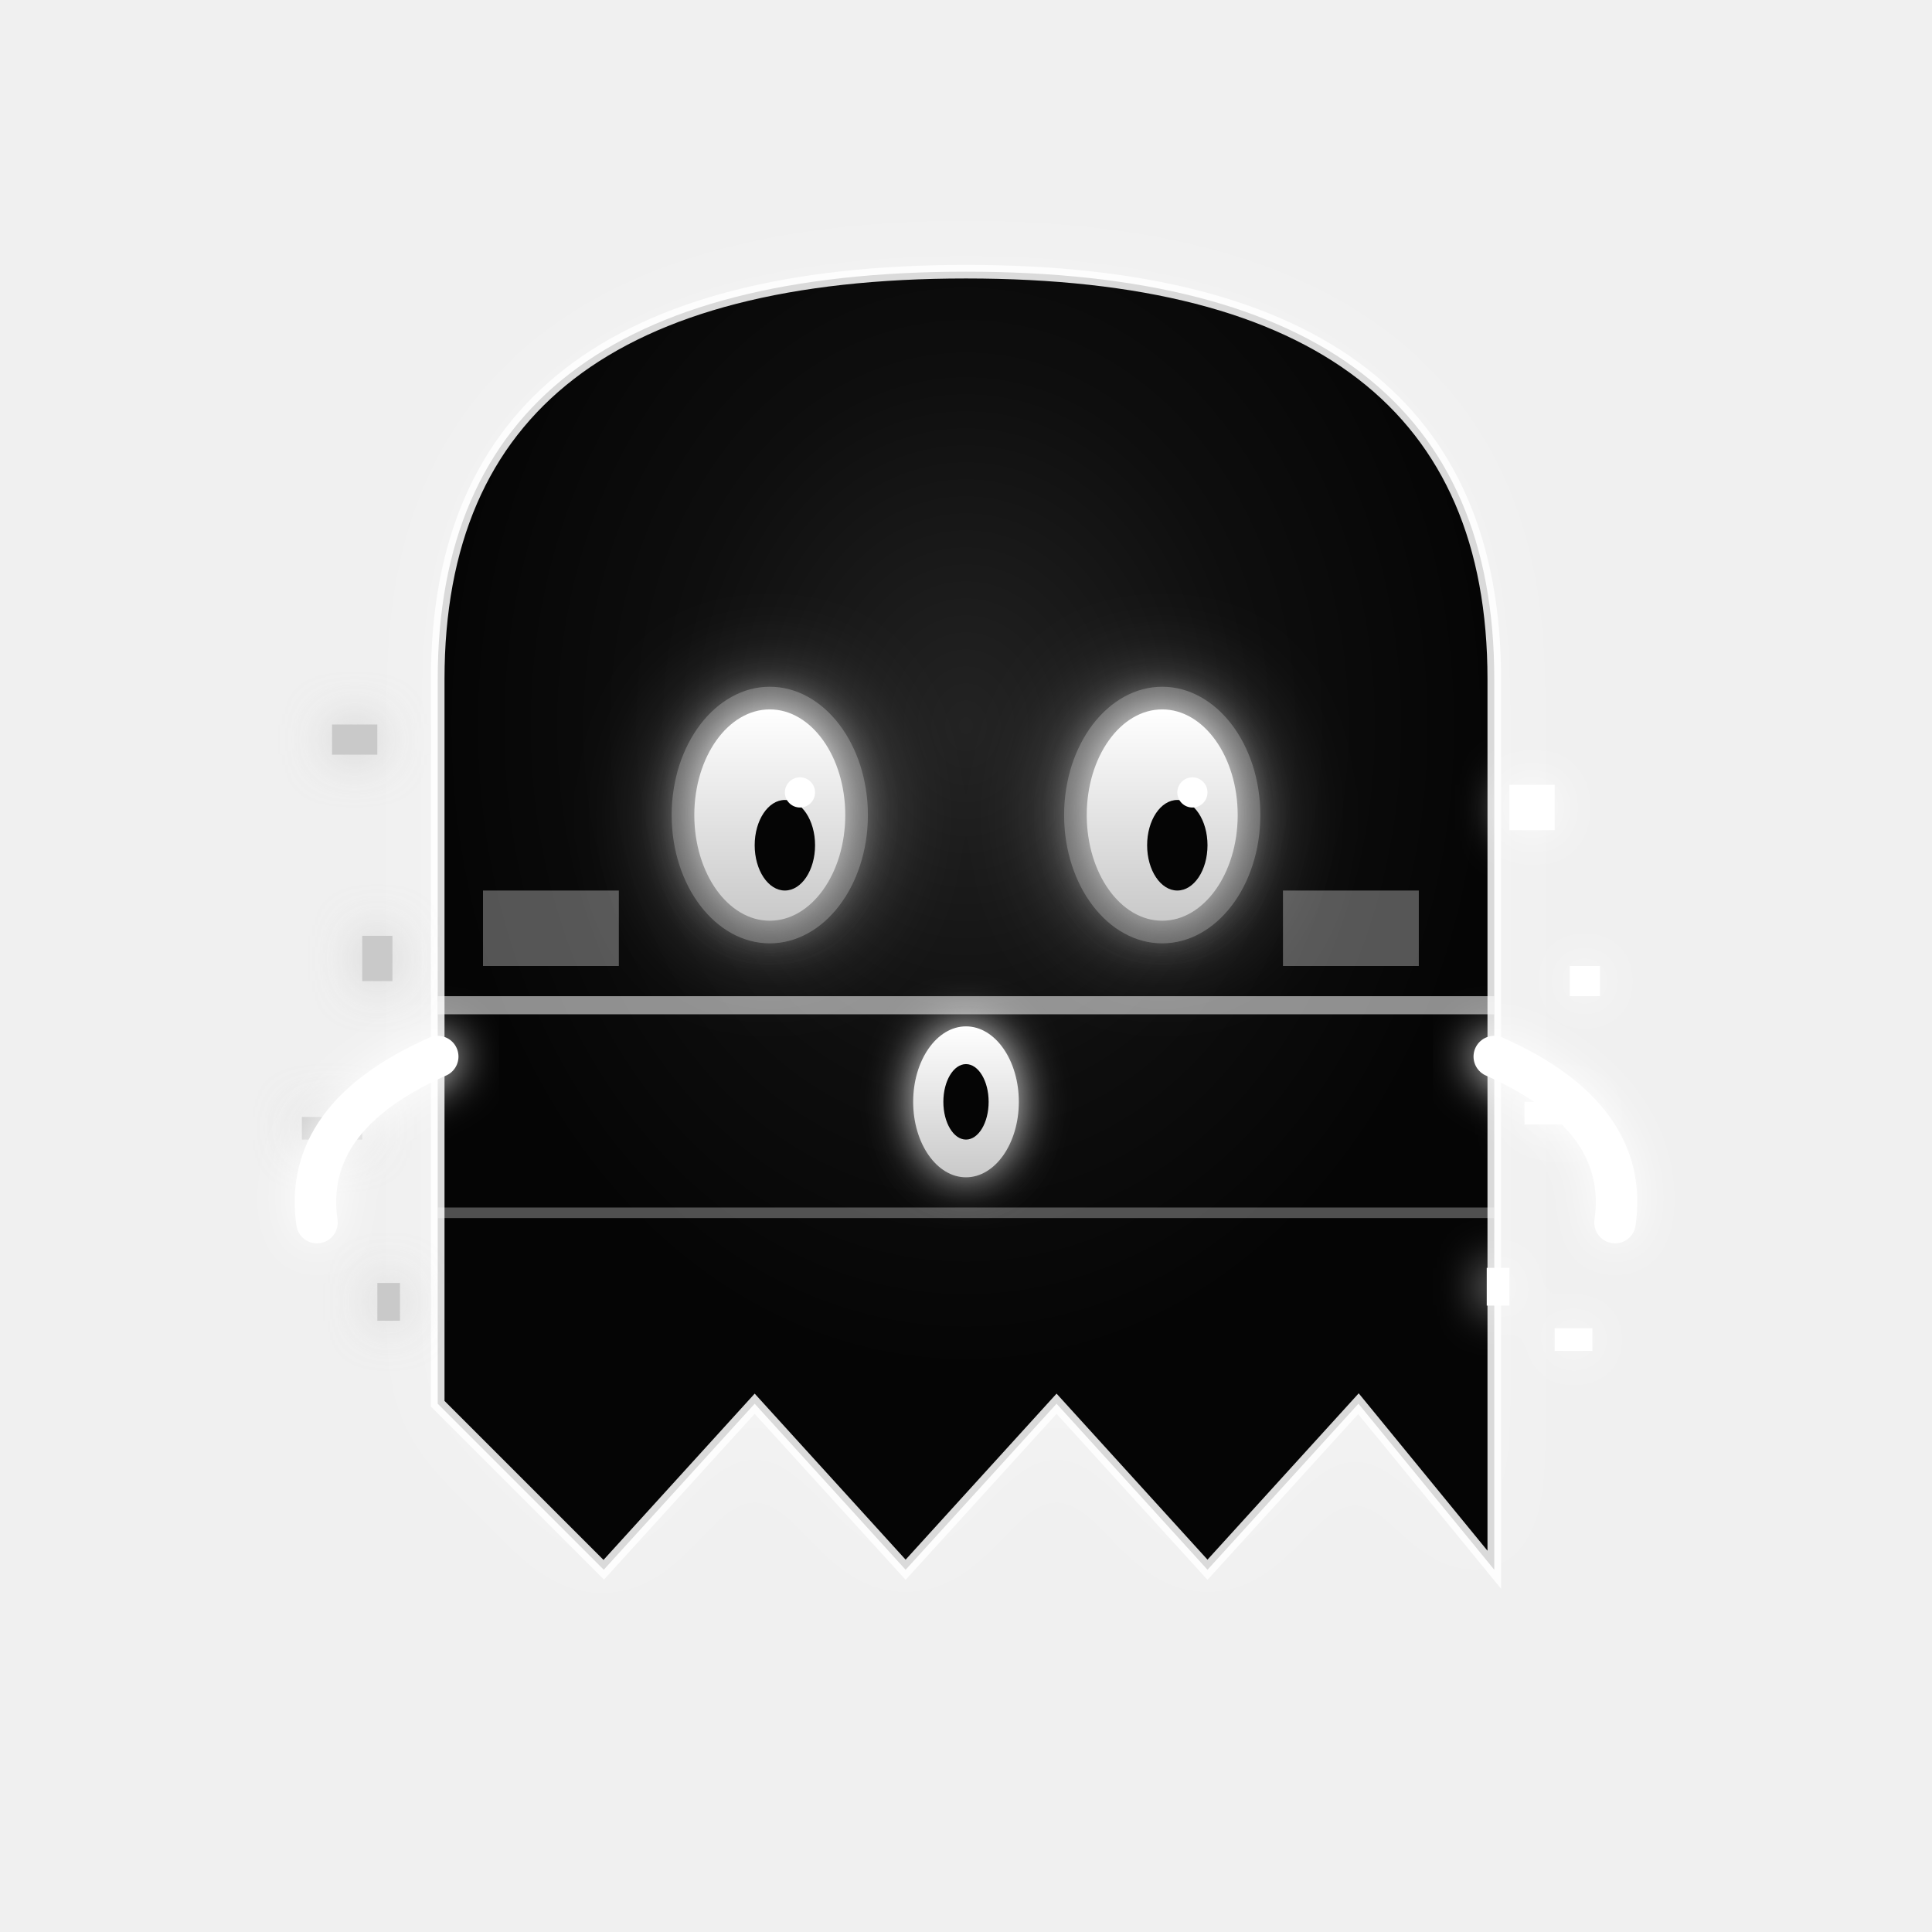
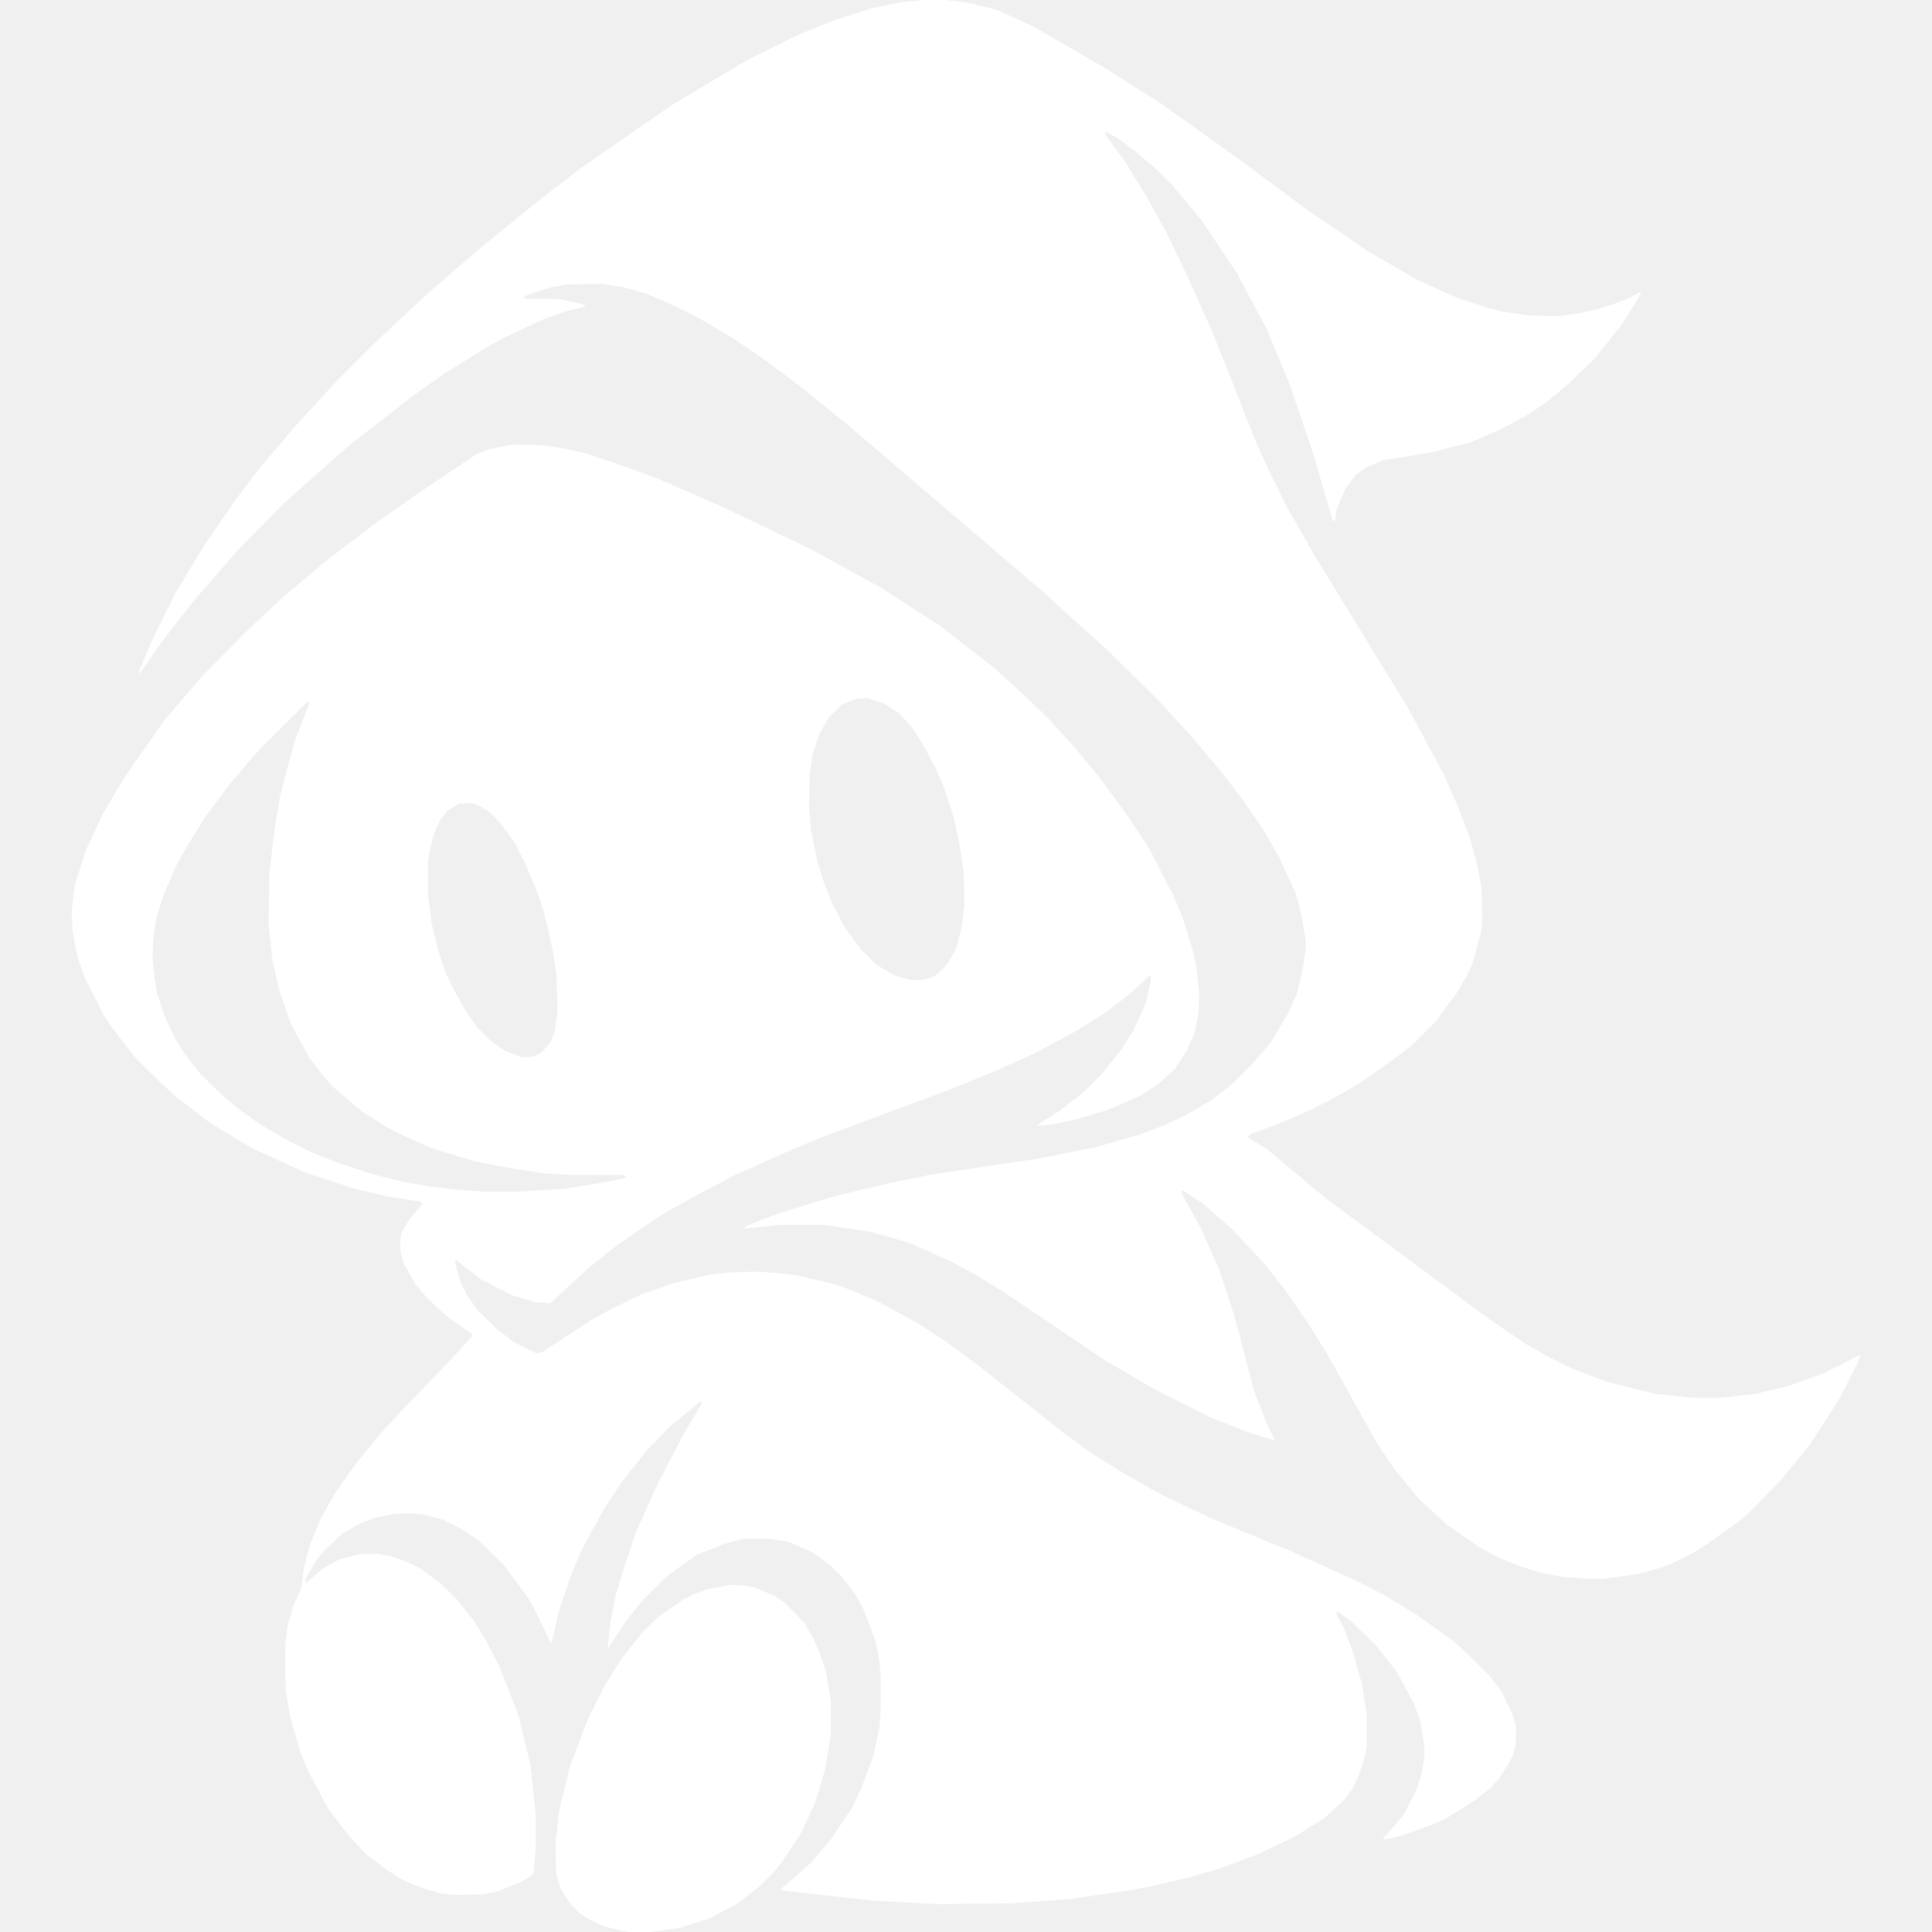
- <svg xmlns="http://www.w3.org/2000/svg" viewBox="0 0 256 256" role="img" aria-label="Gigi — Bit-Ghost (black/white)">
-   <defs>
-     <filter id="yGlow" x="-50%" y="-50%" width="200%" height="200%">
-       <feGaussianBlur stdDeviation="3" result="b" />
-       <feMerge>
-         <feMergeNode in="b" />
-         <feMergeNode in="SourceGraphic" />
-       </feMerge>
-     </filter>
-     <filter id="softGlow" x="-50%" y="-50%" width="200%" height="200%">
-       <feGaussianBlur stdDeviation="6" result="b" />
-       <feMerge>
-         <feMergeNode in="b" />
-         <feMergeNode in="SourceGraphic" />
-       </feMerge>
-     </filter>
-     <radialGradient id="ghostBodyBY" cx="50%" cy="35%">
-       <stop offset="0%" stop-color="#232323" />
-       <stop offset="55%" stop-color="#0E0E0E" />
-       <stop offset="100%" stop-color="#050505" />
-     </radialGradient>
-     <linearGradient id="yAccent" x1="0%" y1="0%" x2="0%" y2="100%">
-       <stop offset="0%" stop-color="#FFFFFF" />
-       <stop offset="100%" stop-color="#C9C9C9" />
-     </linearGradient>
-   </defs>
-   <path d="M 58 90 Q 58 36 128 36 Q 198 36 198 90 L 198 208 L 180 186 L 160 208 L 140 186 L 120 208 L 100 186 L 80 208 L 58 186 Z" fill="#FFFFFF" opacity="0.28" filter="url(#softGlow)" />
-   <path d="M 58 90 Q 58 36 128 36 Q 198 36 198 90 L 198 208 L 180 186 L 160 208 L 140 186 L 120 208 L 100 186 L 80 208 L 58 186 Z" fill="url(#ghostBodyBY)" stroke="#FFFFFF" stroke-width="1.8" stroke-opacity="0.85" />
-   <rect x="58" y="132" width="140" height="2.4" fill="#FFFFFF" opacity="0.55" />
-   <rect x="58" y="160" width="140" height="1.4" fill="#FFFFFF" opacity="0.3" />
-   <g fill="#FFFFFF" filter="url(#yGlow)">
-     <rect x="200" y="104" width="6" height="6" />
-     <rect x="208" y="128" width="4" height="4" />
-     <rect x="202" y="146" width="9" height="3" />
-     <rect x="197" y="168" width="3" height="5" />
-     <rect x="206" y="176" width="5" height="3" />
-   </g>
-   <g fill="#C9C9C9" filter="url(#yGlow)">
-     <rect x="44" y="96" width="6" height="4" />
-     <rect x="48" y="124" width="4" height="6" />
-     <rect x="40" y="148" width="8" height="3" />
-     <rect x="50" y="170" width="3" height="5" />
-   </g>
-   <rect x="64" y="118" width="18" height="10" fill="#FFFFFF" opacity="0.32" />
-   <rect x="170" y="118" width="18" height="10" fill="#FFFFFF" opacity="0.32" />
-   <ellipse cx="102" cy="108" rx="13" ry="17" fill="#FFFFFF" opacity="0.35" filter="url(#softGlow)" />
-   <ellipse cx="154" cy="108" rx="13" ry="17" fill="#FFFFFF" opacity="0.35" filter="url(#softGlow)" />
-   <ellipse cx="102" cy="108" rx="10" ry="14" fill="url(#yAccent)" filter="url(#yGlow)" />
-   <ellipse cx="154" cy="108" rx="10" ry="14" fill="url(#yAccent)" filter="url(#yGlow)" />
-   <ellipse cx="104" cy="112" rx="4" ry="6" fill="#050505" />
-   <ellipse cx="156" cy="112" rx="4" ry="6" fill="#050505" />
-   <circle cx="106" cy="105" r="2" fill="#FFFFFF" />
-   <circle cx="158" cy="105" r="2" fill="#FFFFFF" />
-   <ellipse cx="128" cy="146" rx="7" ry="10" fill="url(#yAccent)" filter="url(#yGlow)" />
-   <ellipse cx="128" cy="146" rx="3" ry="5" fill="#050505" />
-   <path d="M 58 140 Q 40 148 42 162" stroke="#FFFFFF" stroke-width="5.5" fill="none" stroke-linecap="round" filter="url(#yGlow)" />
-   <path d="M 198 140 Q 216 148 214 162" stroke="#FFFFFF" stroke-width="5.5" fill="none" stroke-linecap="round" filter="url(#yGlow)" />
+ <svg xmlns="http://www.w3.org/2000/svg" viewBox="0 0 256 256">
+   <path fill="#fff" fill-rule="evenodd" d="M102.7 211.5 L100.1 210.4 L98.8 210.1 L96.8 210.0 L93.7 210.6 L92.0 211.2 L90.6 211.9 L87.4 214.1 L85.1 216.3 L82.2 220.0 L80.1 223.4 L77.9 227.8 L75.6 233.8 L74.1 239.8 L73.6 244.4 L73.7 248.3 L74.3 250.3 L75.6 252.3 L76.8 253.5 L78.2 254.4 L79.9 255.2 L82.2 255.8 L83.4 256.0 L86.1 256.0 L89.9 255.5 L94.0 254.2 L97.6 252.3 L100.6 250.0 L102.6 248.0 L103.7 246.6 L106.1 243.0 L108.0 238.9 L109.3 234.6 L110.1 229.8 L110.1 225.4 L109.4 221.3 L108.5 218.7 L107.6 216.8 L106.7 215.2 L105.5 213.9 L103.9 212.3Z M26.7 89.7 L21.9 95.3 L17.8 101.1 L15.7 104.3 L13.6 107.9 L11.4 112.6 L9.9 117.3 L9.5 120.8 L9.6 123.2 L9.9 125.0 L10.4 127.2 L11.2 129.5 L13.8 134.6 L15.1 136.5 L17.9 140.1 L20.8 143.0 L23.3 145.3 L28.0 148.9 L33.5 152.2 L40.5 155.4 L47.0 157.5 L51.6 158.6 L55.7 159.2 L56.0 159.5 L54.2 161.6 L53.1 163.6 L53.0 165.5 L53.5 167.4 L55.0 170.1 L56.7 172.1 L59.2 174.4 L62.6 176.8 L62.6 177.0 L59.7 180.2 L54.2 185.9 L50.2 190.2 L46.9 194.3 L44.5 197.7 L42.5 201.2 L41.1 204.6 L40.3 207.6 L39.9 210.5 L38.9 212.7 L38.1 215.4 L37.8 218.2 L37.8 222.2 L37.9 224.2 L38.5 227.7 L39.8 232.2 L40.8 234.6 L43.5 239.7 L46.2 243.2 L48.5 245.7 L51.3 247.8 L53.2 249.0 L55.7 250.1 L58.4 250.9 L60.1 251.1 L64.0 251.0 L66.0 250.6 L69.2 249.3 L70.3 248.6 L70.7 248.2 L71.0 244.6 L71.0 240.6 L70.3 233.9 L68.7 227.3 L66.3 221.1 L64.3 217.2 L62.9 214.9 L60.6 212.0 L58.5 209.9 L55.8 207.9 L53.8 206.9 L52.1 206.3 L50.2 205.9 L47.8 205.9 L45.0 206.6 L42.7 207.9 L40.5 209.8 L40.4 209.4 L41.8 206.9 L43.1 205.3 L45.4 203.2 L47.8 201.8 L49.7 201.1 L52.3 200.6 L54.0 200.5 L56.2 200.7 L58.5 201.3 L60.8 202.4 L63.3 204.0 L66.7 207.3 L70.1 211.9 L71.0 213.6 L73.0 217.7 L73.1 217.7 L74.0 213.7 L75.6 208.9 L77.0 205.5 L80.0 200.0 L82.5 196.2 L85.7 192.2 L88.9 188.9 L92.8 185.7 L93.0 185.8 L92.9 186.1 L90.7 189.8 L87.2 196.5 L84.2 203.2 L82.9 207.1 L81.6 211.3 L80.9 214.9 L80.5 218.5 L83.1 214.6 L85.2 212.0 L88.2 209.0 L90.5 207.3 L92.4 206.0 L95.9 204.6 L98.4 203.9 L101.9 203.9 L104.5 204.3 L107.5 205.6 L109.9 207.3 L111.6 209.0 L113.3 211.2 L114.4 213.2 L116.0 217.4 L116.5 219.9 L116.7 222.1 L116.7 226.6 L116.5 229.1 L115.7 232.7 L114.1 237.0 L112.8 239.7 L110.1 243.7 L107.5 246.8 L103.6 250.2 L103.5 250.5 L115.2 251.8 L124.0 252.3 L134.0 252.2 L142.1 251.6 L149.5 250.5 L153.2 249.8 L157.8 248.7 L161.3 247.7 L166.4 245.8 L171.5 243.4 L175.5 240.9 L178.2 238.4 L179.2 237.0 L179.8 235.8 L180.5 234.0 L181.1 231.7 L181.1 227.2 L180.5 223.3 L179.2 218.7 L178.1 215.8 L177.1 213.9 L177.2 213.5 L179.0 214.8 L182.2 217.9 L185.0 221.4 L187.3 225.6 L188.1 227.8 L188.4 229.2 L188.7 231.1 L188.7 233.1 L188.4 234.9 L187.7 237.1 L186.1 240.3 L184.4 242.4 L183.3 243.5 L183.3 243.7 L183.8 243.7 L186.4 243.0 L190.0 241.7 L191.7 240.9 L195.5 238.5 L197.6 236.8 L198.6 235.7 L199.8 233.9 L200.4 232.7 L200.8 231.5 L200.9 228.8 L200.4 227.1 L198.9 224.0 L197.4 222.1 L194.4 219.1 L192.4 217.3 L187.6 213.9 L183.7 211.5 L180.4 209.8 L171.2 205.6 L160.5 201.2 L153.8 198.0 L149.2 195.4 L144.7 192.6 L141.1 190.0 L129.6 180.9 L125.1 177.6 L121.4 175.2 L116.6 172.6 L113.2 171.1 L110.7 170.2 L105.7 169.0 L103.3 168.7 L100.4 168.5 L96.9 168.6 L93.9 168.9 L89.0 170.1 L84.8 171.6 L81.1 173.4 L78.2 175.0 L71.8 179.2 L71.0 179.3 L68.2 177.9 L65.8 176.1 L63.1 173.4 L61.9 171.6 L61.1 170.1 L60.4 167.7 L60.3 167.1 L60.4 166.9 L63.7 169.5 L67.8 171.6 L70.7 172.5 L72.9 172.7 L78.0 168.0 L81.5 165.2 L87.6 161.0 L92.8 158.1 L97.2 155.8 L105.0 152.3 L109.4 150.5 L125.8 144.4 L131.9 141.9 L137.2 139.5 L142.6 136.6 L146.3 134.3 L149.7 131.7 L152.3 129.3 L152.5 129.4 L152.5 129.9 L151.8 133.0 L150.2 136.5 L148.7 138.9 L145.9 142.4 L143.6 144.7 L140.4 147.2 L137.7 148.9 L137.5 149.2 L139.3 149.0 L142.3 148.4 L146.7 147.1 L150.9 145.3 L153.0 144.0 L154.1 143.1 L155.7 141.6 L157.2 139.3 L158.3 136.8 L158.8 134.2 L158.9 131.6 L158.5 128.0 L157.9 125.4 L156.7 121.6 L155.5 118.7 L152.3 112.5 L149.4 108.1 L145.6 102.9 L142.2 98.8 L139.0 95.3 L136.1 92.5 L131.6 88.4 L124.4 82.8 L116.6 77.8 L107.5 72.8 L95.6 67.1 L87.1 63.4 L83.3 62.0 L78.0 60.2 L74.7 59.4 L71.9 59.0 L68.0 58.9 L65.8 59.3 L64.3 59.7 L63.1 60.2 L55.5 65.3 L49.4 69.6 L43.1 74.4 L37.3 79.3 L32.4 83.9Z M60.8 106.5 L62.5 106.4 L63.2 106.6 L64.9 107.6 L66.3 109.1 L68.1 111.5 L69.6 114.4 L71.4 118.8 L72.1 121.0 L73.2 125.7 L73.7 129.0 L73.9 133.9 L73.5 136.7 L72.9 138.2 L71.7 139.5 L70.7 140.0 L69.2 140.1 L67.0 139.3 L65.1 138.0 L63.2 136.1 L61.7 133.9 L60.1 131.1 L59.0 128.8 L58.0 125.7 L57.2 122.4 L56.7 118.4 L56.7 114.4 L57.0 112.4 L57.6 110.2 L58.3 108.7 L59.3 107.4Z M40.7 93.0 L41.0 93.1 L39.2 97.8 L38.2 101.3 L37.1 105.6 L36.4 109.7 L35.7 115.7 L35.6 122.5 L36.1 127.2 L37.0 131.2 L38.6 135.8 L40.9 140.0 L42.6 142.3 L44.1 144.0 L48.0 147.3 L51.3 149.4 L54.6 151.0 L57.4 152.2 L63.0 153.9 L68.2 154.9 L72.3 155.5 L76.3 155.7 L82.5 155.7 L82.9 155.8 L82.9 156.1 L79.3 156.8 L74.9 157.5 L68.9 157.9 L64.1 157.9 L60.2 157.6 L56.8 157.2 L53.4 156.6 L49.1 155.5 L45.1 154.2 L41.3 152.7 L38.1 151.1 L34.5 149.0 L31.7 147.0 L29.2 144.9 L26.2 141.9 L24.4 139.5 L23.2 137.6 L21.8 134.6 L20.8 131.6 L20.5 129.7 L20.2 126.9 L20.3 124.6 L20.7 121.7 L21.7 118.5 L23.3 114.8 L24.8 112.1 L27.3 108.1 L30.6 103.7 L34.3 99.4Z M113.4 92.6 L115.0 92.5 L117.1 93.2 L119.1 94.5 L120.7 96.2 L122.1 98.3 L124.0 101.8 L125.1 104.4 L126.4 108.4 L127.2 112.2 L127.7 115.7 L127.8 120.0 L127.4 123.0 L126.7 125.7 L125.5 127.8 L123.9 129.3 L122.5 129.8 L120.8 129.9 L118.4 129.2 L116.1 127.8 L114.1 125.8 L112.0 123.0 L110.3 119.8 L109.2 117.0 L108.3 114.1 L107.5 110.2 L107.2 106.9 L107.3 102.5 L107.7 99.8 L108.6 97.2 L109.8 95.1 L111.5 93.4Z M31.1 66.4 L27.1 72.2 L23.3 78.5 L20.1 84.9 L18.5 88.8 L18.4 89.4 L21.7 84.7 L25.6 79.7 L31.6 72.8 L37.6 66.7 L46.4 58.9 L55.2 52.1 L58.9 49.5 L63.7 46.5 L66.5 44.9 L72.0 42.3 L75.2 41.2 L77.6 40.6 L77.2 40.3 L73.9 39.6 L69.6 39.6 L69.4 39.5 L69.6 39.2 L72.9 38.1 L75.0 37.7 L79.7 37.6 L82.8 38.1 L85.6 38.9 L88.4 40.1 L92.0 41.8 L97.1 44.8 L101.5 47.8 L106.3 51.4 L112.7 56.6 L138.3 78.5 L147.0 86.4 L153.5 92.8 L157.9 97.6 L162.0 102.5 L164.7 106.0 L167.5 110.1 L169.5 113.6 L171.7 118.4 L172.4 121.0 L173.0 124.6 L173.0 125.8 L172.6 128.6 L171.8 131.8 L170.5 134.6 L168.4 138.1 L165.9 141.0 L163.3 143.6 L160.8 145.6 L157.4 147.6 L154.3 149.1 L151.1 150.3 L145.2 152.0 L137.7 153.5 L123.6 155.6 L118.2 156.7 L110.6 158.5 L102.8 160.9 L98.8 162.5 L98.6 162.8 L98.7 162.8 L103.3 162.3 L109.2 162.3 L115.2 163.2 L118.2 164.0 L121.0 164.9 L126.3 167.3 L129.6 169.1 L133.3 171.4 L146.5 180.3 L153.2 184.2 L160.4 187.8 L165.4 189.8 L168.8 190.8 L168.9 190.7 L168.0 189.0 L166.2 184.4 L163.6 174.5 L161.5 168.1 L159.1 162.7 L156.5 158.0 L156.7 157.7 L159.4 159.5 L163.3 162.9 L167.5 167.4 L170.4 171.1 L173.3 175.3 L175.8 179.3 L182.5 191.3 L184.8 194.7 L187.9 198.5 L191.8 202.1 L196.0 205.0 L199.0 206.6 L201.6 207.6 L204.2 208.4 L206.7 208.9 L210.1 209.2 L212.4 209.2 L216.9 208.6 L219.5 207.9 L221.7 207.1 L224.1 205.9 L226.2 204.6 L230.8 201.3 L232.3 199.9 L235.9 196.2 L239.9 191.3 L243.7 185.4 L246.2 180.5 L246.5 179.5 L241.6 182.0 L237.1 183.6 L232.6 184.7 L228.0 185.2 L224.2 185.2 L219.3 184.7 L212.9 183.1 L208.2 181.3 L205.2 179.8 L202.2 178.1 L197.5 174.9 L175.7 158.8 L167.8 152.2 L165.3 150.7 L165.8 150.2 L169.2 149.0 L173.6 147.1 L177.3 145.2 L180.5 143.3 L185.7 139.6 L187.3 138.3 L190.3 135.3 L193.0 131.6 L194.3 129.4 L195.1 127.7 L196.3 123.3 L196.4 121.6 L196.3 117.6 L195.7 114.5 L194.8 111.1 L193.2 106.9 L191.3 102.6 L186.5 93.7 L174.3 73.8 L170.6 67.3 L168.3 62.7 L166.6 59.0 L160.7 44.1 L157.3 36.5 L154.4 30.5 L152.0 26.2 L149.2 21.6 L146.5 17.9 L146.4 17.6 L146.6 17.5 L148.1 18.3 L150.5 20.1 L153.2 22.4 L155.3 24.5 L159.3 29.3 L163.9 36.2 L167.8 43.5 L171.0 51.2 L174.1 60.4 L176.6 69.1 L176.9 68.9 L177.1 67.5 L178.3 64.7 L179.6 63.0 L180.9 62.0 L183.2 61.0 L189.9 59.9 L194.9 58.6 L199.0 56.8 L202.2 55.1 L204.9 53.3 L207.9 50.8 L211.4 47.4 L214.9 43.0 L217.4 39.0 L217.4 38.8 L217.1 38.8 L215.9 39.5 L213.8 40.3 L211.6 41.0 L208.7 41.6 L206.3 41.9 L202.6 41.8 L199.1 41.3 L197.2 40.8 L193.2 39.5 L188.0 37.2 L181.1 33.2 L172.8 27.5 L163.9 20.9 L153.8 13.7 L146.4 9.0 L136.9 3.5 L132.1 1.3 L128.0 0.3 L125.2 0.0 L122.6 0.0 L119.4 0.3 L115.5 1.1 L110.5 2.7 L105.8 4.6 L99.1 7.9 L88.9 14.0 L76.8 22.4 L71.6 26.4 L63.6 32.9 L57.0 38.6 L49.8 45.3 L44.6 50.5 L39.1 56.5 L34.5 61.9Z" />
</svg>
